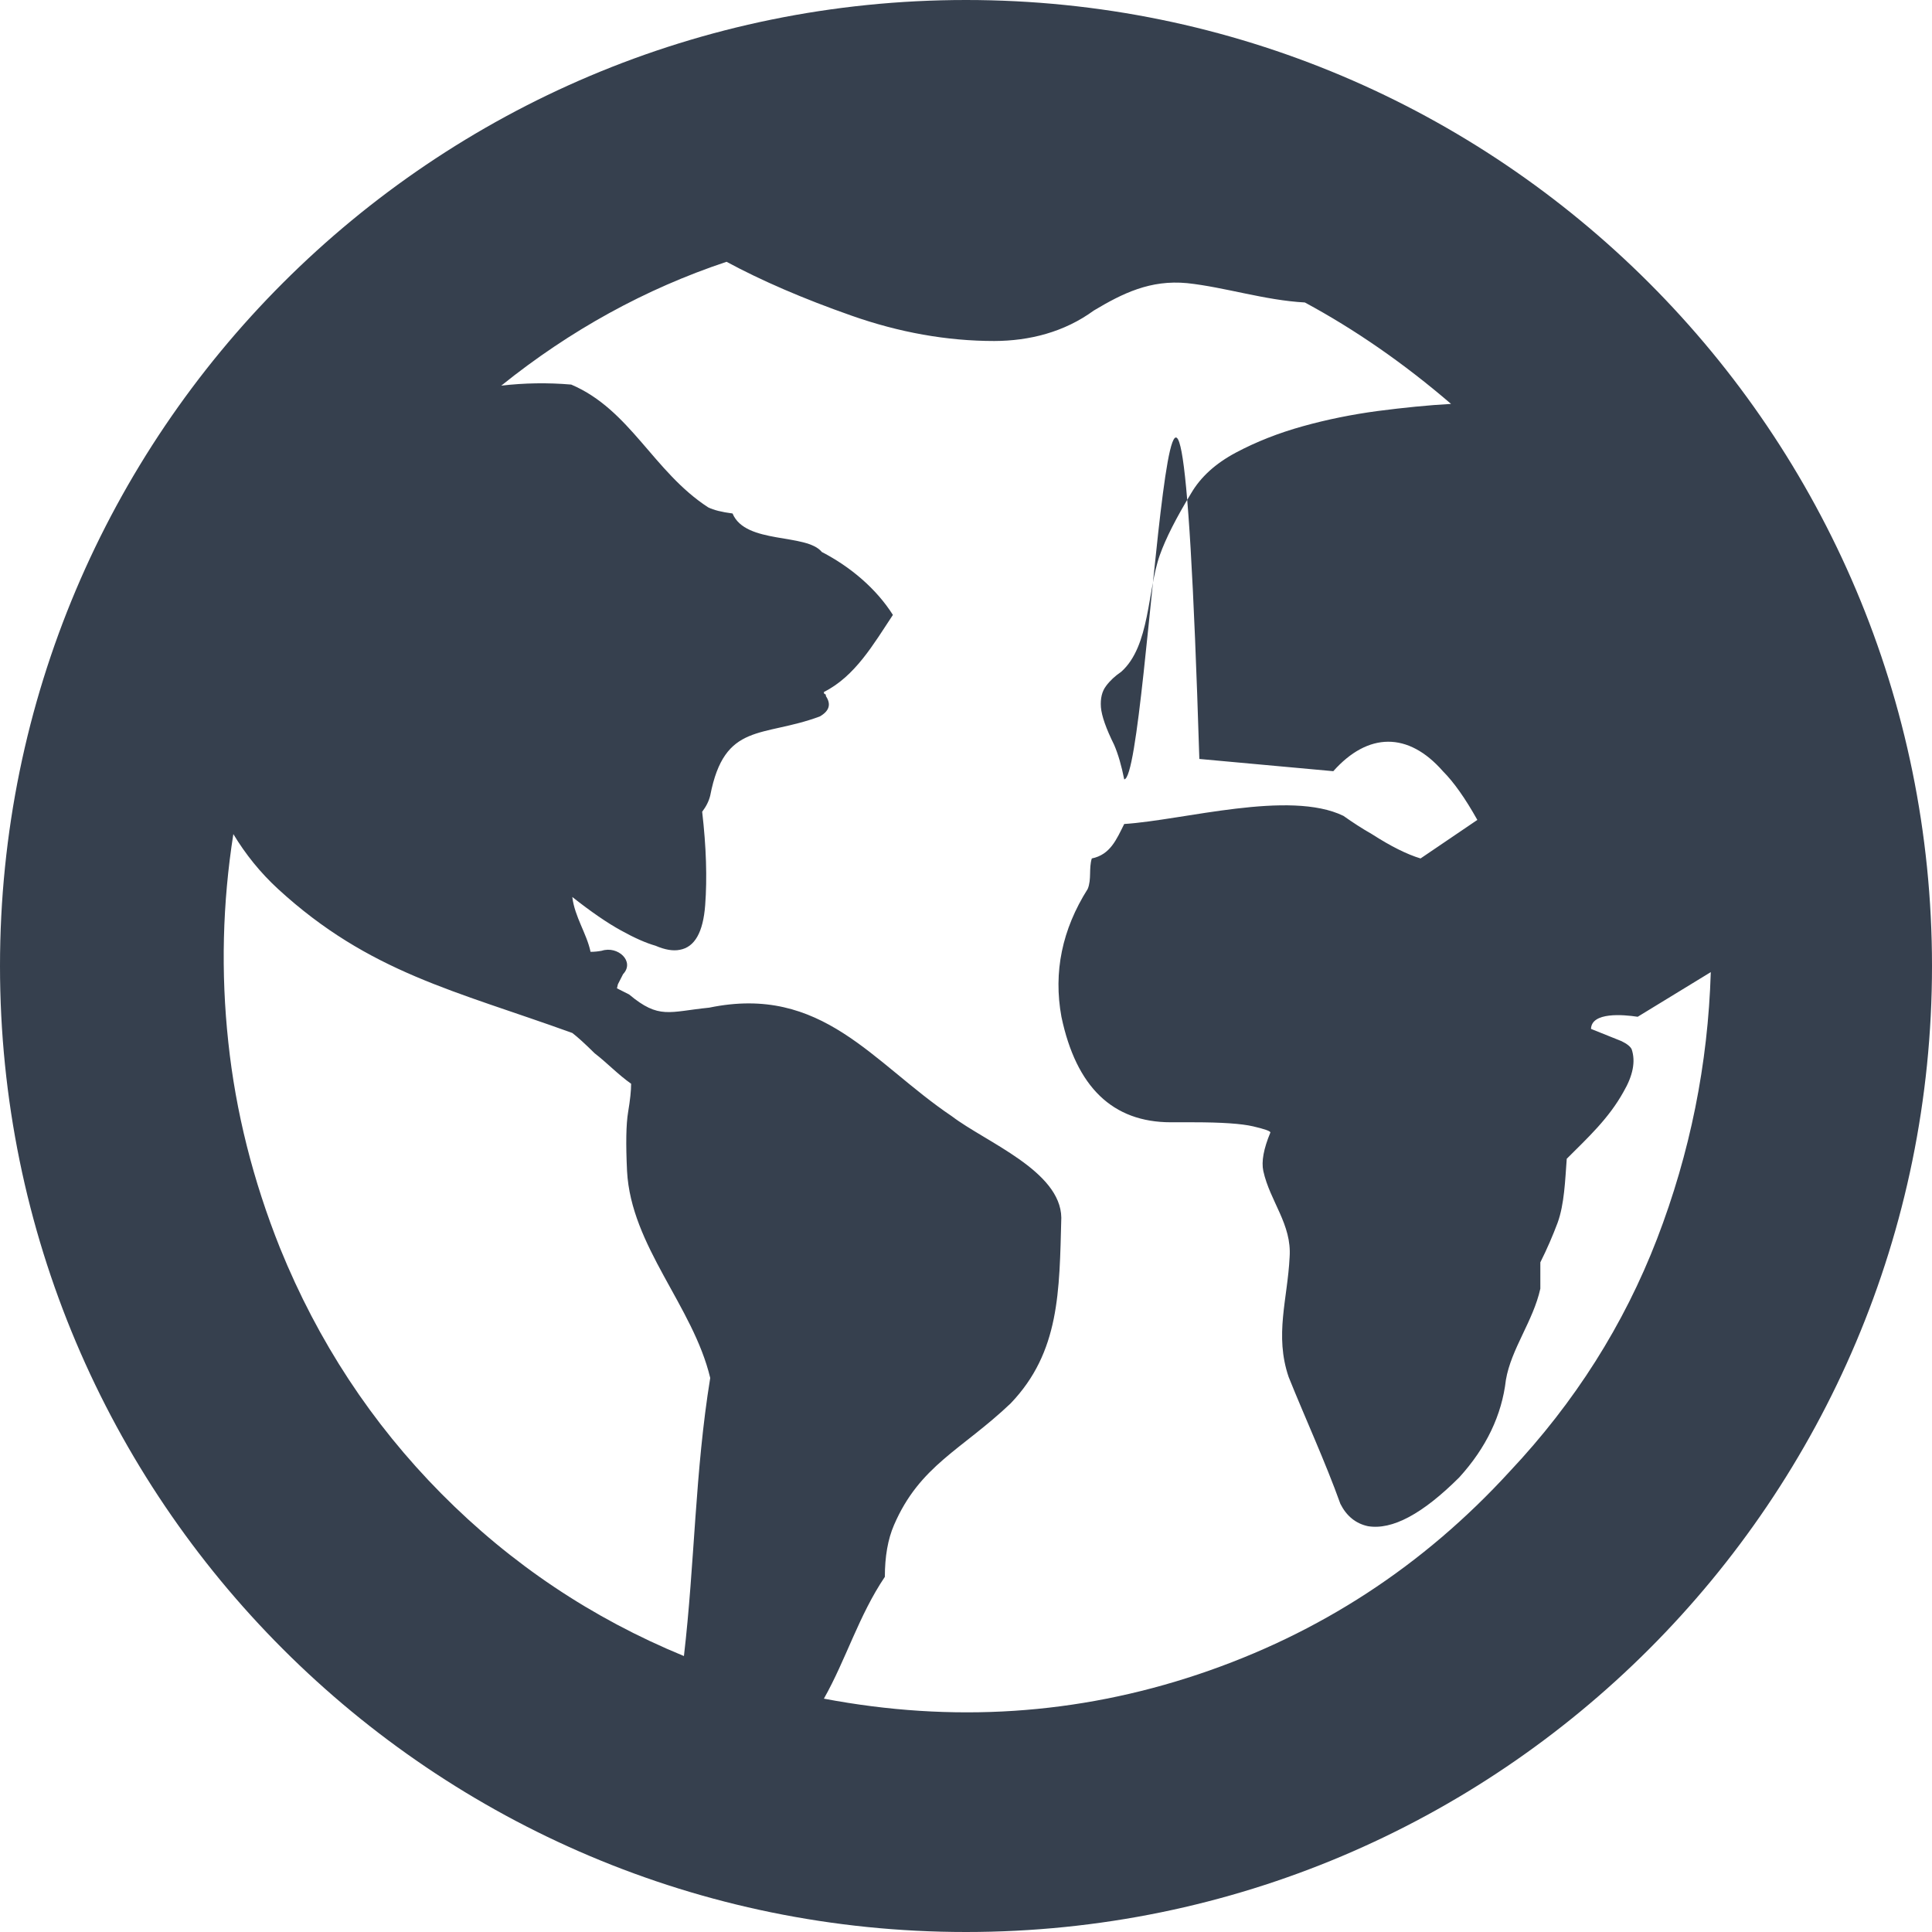
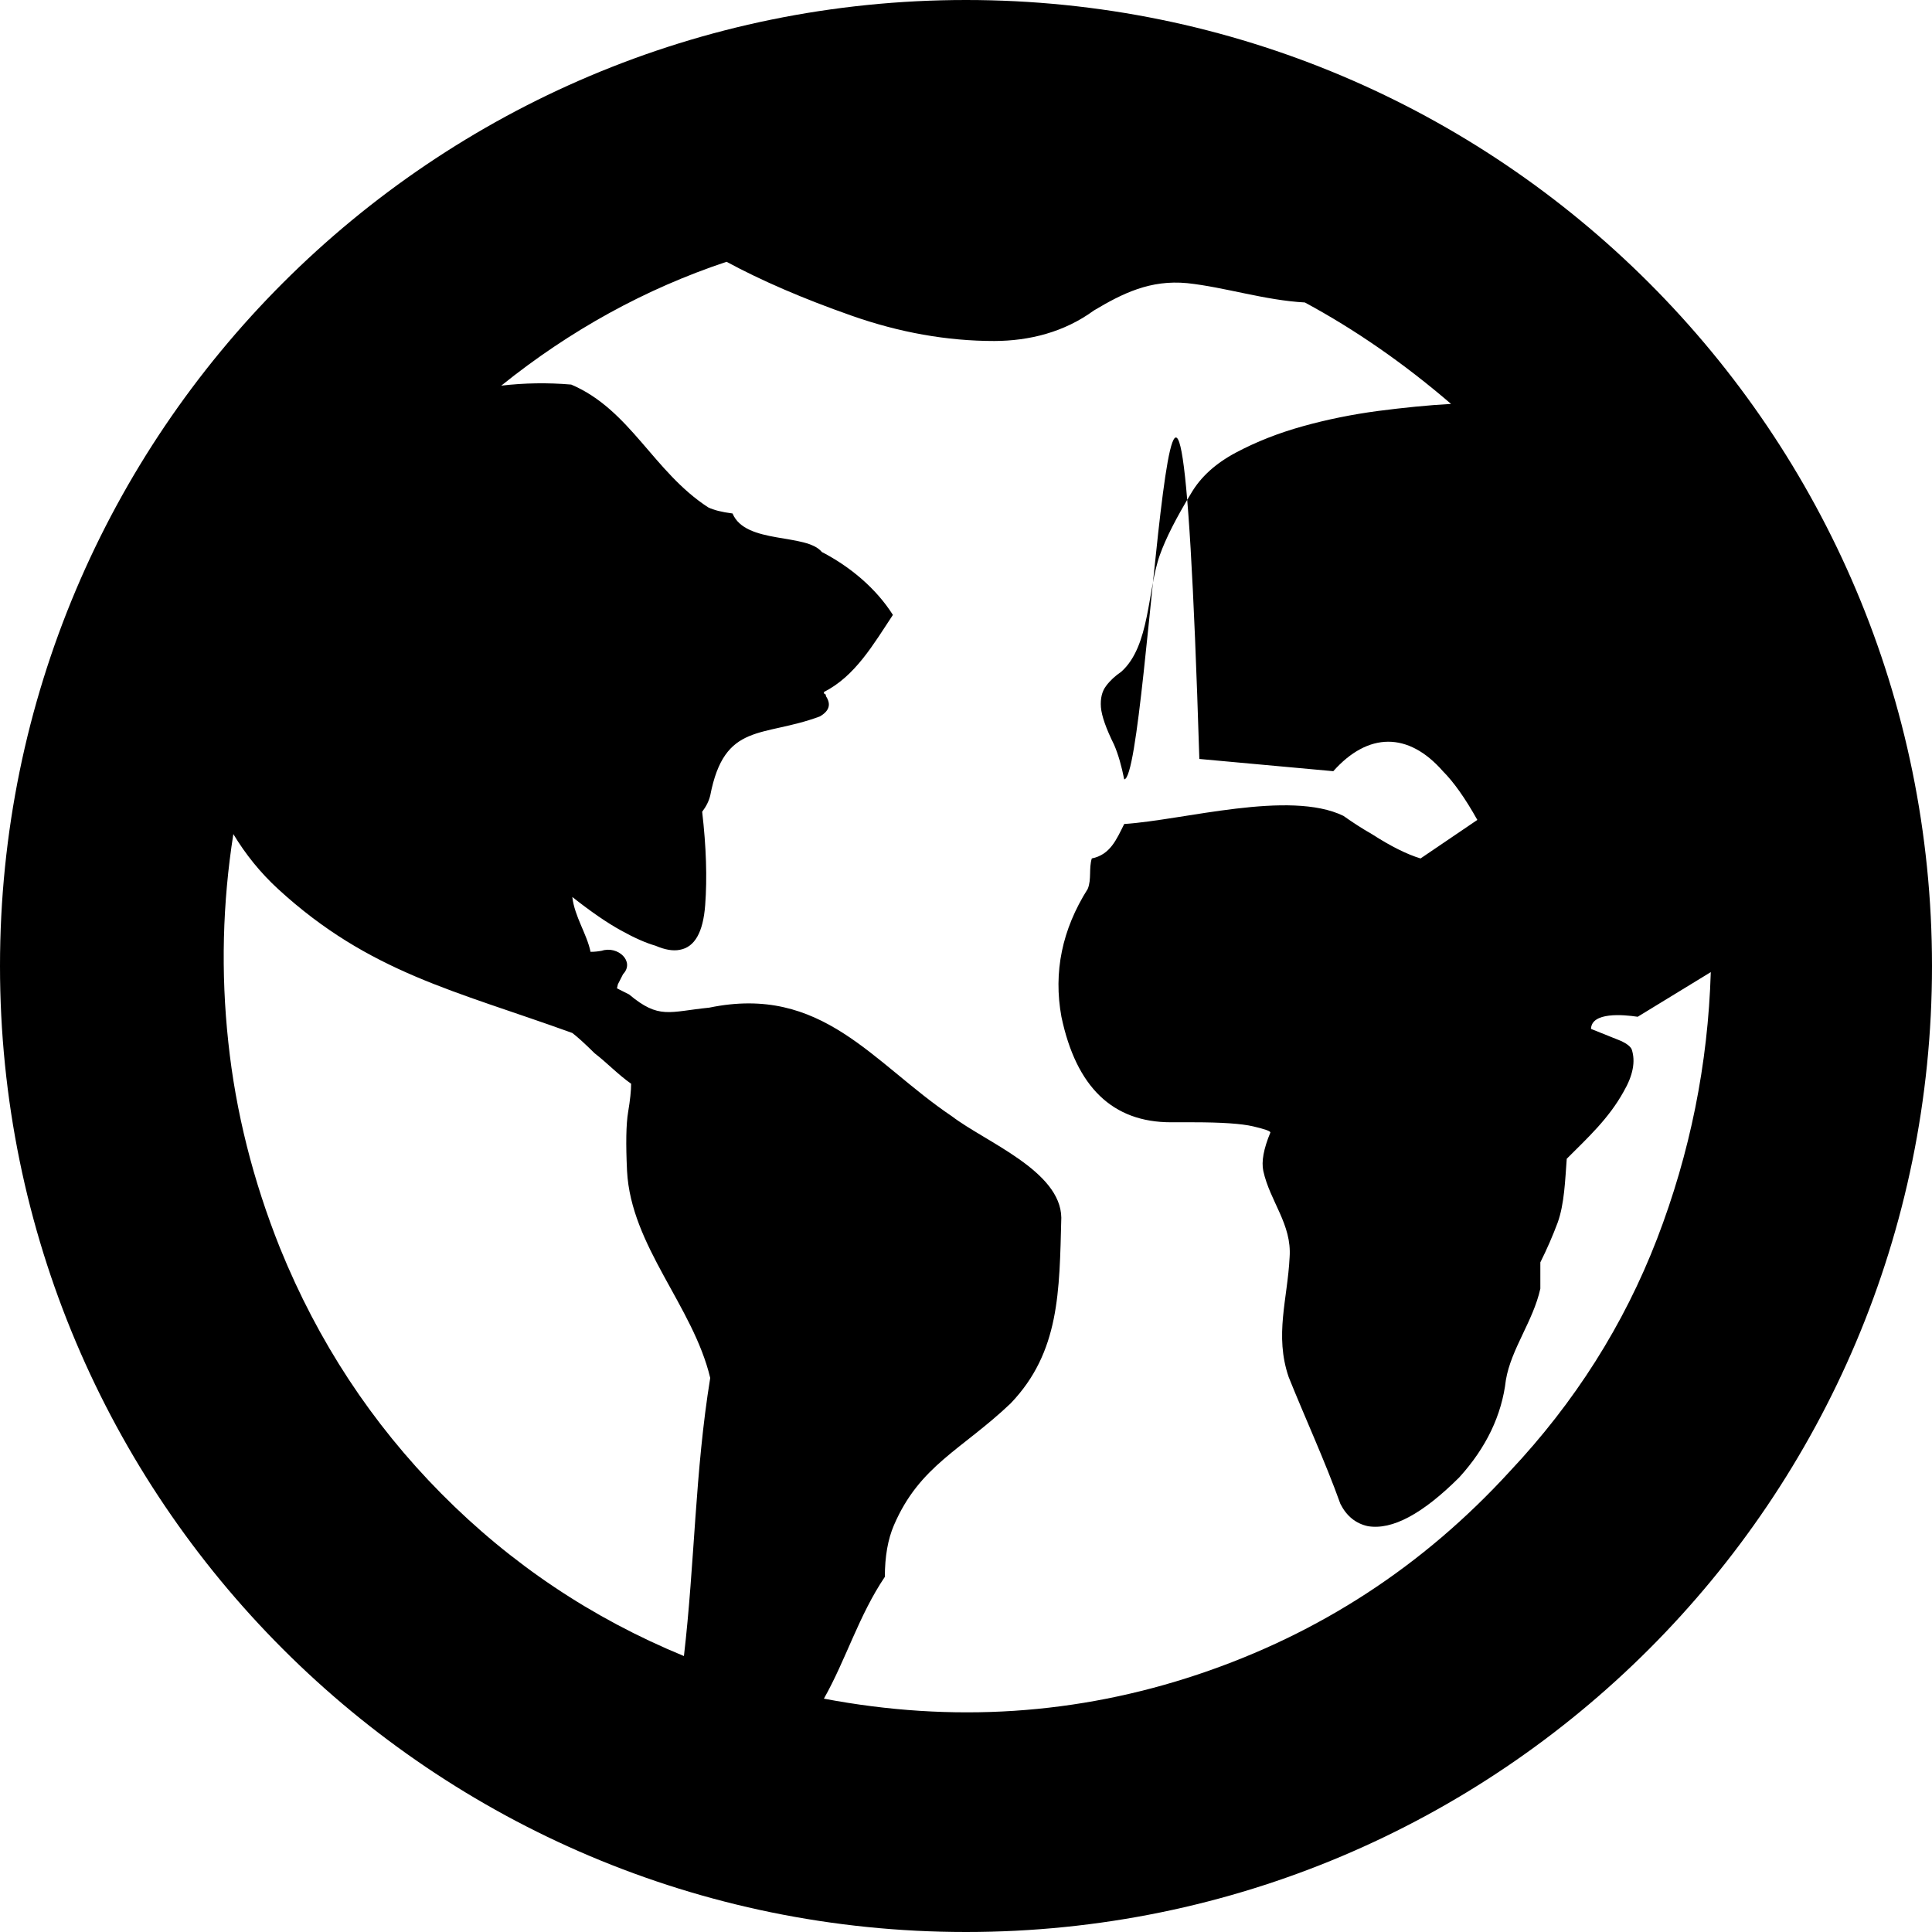
<svg xmlns="http://www.w3.org/2000/svg" width="18" height="18" viewBox="0 0 18 18" fill="none">
-   <path d="M9 0C4.029 0 0 4.029 0 9C0 13.971 4.029 18 9 18C13.971 18 18 13.971 18 9C18 4.029 13.971 0 9 0ZM6.769 2.439C7.097 2.616 7.484 2.783 7.931 2.94C8.379 3.098 8.823 3.177 9.264 3.177C9.59 3.176 9.915 3.095 10.191 2.893C10.459 2.733 10.717 2.605 11.061 2.638C11.414 2.676 11.785 2.798 12.157 2.818C12.624 3.07 13.078 3.384 13.519 3.763C13.305 3.775 13.077 3.798 12.838 3.829C12.598 3.861 12.365 3.908 12.139 3.971C11.912 4.034 11.704 4.116 11.514 4.217C11.325 4.318 11.187 4.443 11.098 4.595C10.96 4.822 10.862 5.014 10.806 5.171C10.689 5.498 10.716 6.019 10.446 6.259C10.39 6.297 10.342 6.341 10.305 6.391C10.267 6.441 10.251 6.507 10.257 6.589C10.264 6.671 10.305 6.788 10.38 6.939C10.418 7.027 10.449 7.135 10.474 7.261C10.714 7.26 10.962.224 11.174 7.071L12.422 7.185C12.745 6.822 13.12 6.816 13.443 7.185C13.544 7.286 13.651 7.437 13.764 7.639L13.235 7.998C13.109 7.96 12.958 7.885 12.781 7.771C12.693 7.721 12.605 7.664 12.516 7.601C12.013 7.357 11.028 7.641 10.474 7.677C10.402 7.821 10.344 7.963 10.172 7.998C10.143 8.092 10.171 8.192 10.134 8.282C9.895 8.66 9.813 9.057 9.889 9.473C10.027 10.129 10.367 10.456 10.909 10.456H11.117C11.382 10.456 11.568 10.469 11.675 10.494C11.782 10.519 11.836 10.538 11.836 10.551C11.773 10.702 11.751 10.822 11.77 10.91C11.832 11.193 12.037 11.407 12.015 11.713C11.996 12.103 11.873 12.439 12.006 12.829C12.158 13.208 12.348 13.62 12.488 14.011C12.545 14.124 12.63 14.194 12.744 14.219C12.971 14.257 13.254 14.105 13.595 13.765C13.847 13.488 13.992 13.185 14.03 12.857C14.079 12.567 14.284 12.309 14.351 12.006V11.761C14.414 11.635 14.467 11.512 14.512 11.392C14.575 11.218 14.582 10.996 14.597 10.796C14.795 10.598 14.988 10.421 15.126 10.172C15.214 10.021 15.24 9.889 15.202 9.776C15.19 9.75 15.158 9.725 15.107 9.7L14.823 9.586C14.828 9.428 15.12 9.452 15.258 9.473L15.939 9.057C15.913 9.914 15.746 10.743 15.438 11.543C15.129 12.344 14.672 13.065 14.067 13.708C13.26 14.59 12.293 15.221 11.165 15.599C10.036 15.977 8.874 16.053 7.676 15.826C7.882 15.462 8.001 15.051 8.244 14.691C8.244 14.502 8.272 14.341 8.329 14.209C8.569 13.652 8.962 13.507 9.416 13.075C9.874 12.597 9.87 12.033 9.888 11.345C9.882 10.909 9.186 10.642 8.867 10.399C8.129 9.902 7.661 9.17 6.608 9.388C6.232 9.426 6.141 9.499 5.861 9.265L5.748 9.208L5.757 9.17L5.805 9.076C5.917 8.958 5.757 8.809 5.606 8.858C5.574 8.864 5.54 8.868 5.502 8.868C5.467 8.699 5.354 8.542 5.332 8.357C5.508 8.496 5.66 8.6 5.786 8.669C5.912 8.739 6.019 8.786 6.107 8.811C6.195 8.849 6.271 8.862 6.334 8.849C6.473 8.824 6.551 8.685 6.57 8.433C6.589 8.181 6.58 7.891 6.542 7.563C6.58 7.513 6.605 7.462 6.617 7.412C6.75 6.723 7.103 6.874 7.638 6.675C7.727 6.624 7.745 6.561 7.695 6.486C7.695 6.473 7.692 6.467 7.686 6.467C7.68 6.467 7.676 6.46 7.676 6.447C7.967 6.301 8.138 6.002 8.319 5.729C8.165 5.486 7.926 5.282 7.657 5.143C7.513 4.965 6.946 5.074 6.825 4.784C6.724 4.771 6.649 4.752 6.598 4.727C6.088 4.396 5.872 3.817 5.322 3.583C5.102 3.564 4.884 3.568 4.67 3.593C5.313 3.076 6.013 2.691 6.769 2.439ZM2.174 7.771C2.288 7.96 2.426 8.131 2.59 8.282C3.441 9.063 4.24 9.229 5.332 9.624C5.382 9.662 5.451 9.725 5.54 9.813C5.658 9.904 5.759 10.012 5.88 10.097C5.88 10.16 5.871 10.248 5.852 10.361C5.833 10.475 5.83 10.658 5.842 10.91C5.879 11.611 6.457 12.167 6.617 12.838C6.475 13.709 6.473 14.565 6.372 15.429C5.514 15.076 4.762 14.572 4.112 13.916C3.463 13.261 2.962 12.498 2.609 11.628C2.357 10.998 2.196 10.358 2.127 9.709C2.057 9.06 2.073 8.414 2.174 7.771Z" fill="#36404E" />
+   <path d="M9 0C4.029 0 0 4.029 0 9C0 13.971 4.029 18 9 18C13.971 18 18 13.971 18 9C18 4.029 13.971 0 9 0ZM6.769 2.439C7.097 2.616 7.484 2.783 7.931 2.94C8.379 3.098 8.823 3.177 9.264 3.177C9.59 3.176 9.915 3.095 10.191 2.893C10.459 2.733 10.717 2.605 11.061 2.638C11.414 2.676 11.785 2.798 12.157 2.818C12.624 3.07 13.078 3.384 13.519 3.763C13.305 3.775 13.077 3.798 12.838 3.829C12.598 3.861 12.365 3.908 12.139 3.971C11.912 4.034 11.704 4.116 11.514 4.217C11.325 4.318 11.187 4.443 11.098 4.595C10.96 4.822 10.862 5.014 10.806 5.171C10.689 5.498 10.716 6.019 10.446 6.259C10.39 6.297 10.342 6.341 10.305 6.391C10.267 6.441 10.251 6.507 10.257 6.589C10.264 6.671 10.305 6.788 10.38 6.939C10.418 7.027 10.449 7.135 10.474 7.261C10.714 7.26 10.962.224 11.174 7.071L12.422 7.185C12.745 6.822 13.12 6.816 13.443 7.185C13.544 7.286 13.651 7.437 13.764 7.639L13.235 7.998C13.109 7.96 12.958 7.885 12.781 7.771C12.693 7.721 12.605 7.664 12.516 7.601C12.013 7.357 11.028 7.641 10.474 7.677C10.402 7.821 10.344 7.963 10.172 7.998C10.143 8.092 10.171 8.192 10.134 8.282C9.895 8.66 9.813 9.057 9.889 9.473C10.027 10.129 10.367 10.456 10.909 10.456H11.117C11.382 10.456 11.568 10.469 11.675 10.494C11.782 10.519 11.836 10.538 11.836 10.551C11.773 10.702 11.751 10.822 11.77 10.91C11.832 11.193 12.037 11.407 12.015 11.713C11.996 12.103 11.873 12.439 12.006 12.829C12.158 13.208 12.348 13.62 12.488 14.011C12.545 14.124 12.63 14.194 12.744 14.219C12.971 14.257 13.254 14.105 13.595 13.765C13.847 13.488 13.992 13.185 14.03 12.857C14.079 12.567 14.284 12.309 14.351 12.006V11.761C14.414 11.635 14.467 11.512 14.512 11.392C14.575 11.218 14.582 10.996 14.597 10.796C14.795 10.598 14.988 10.421 15.126 10.172C15.214 10.021 15.24 9.889 15.202 9.776C15.19 9.75 15.158 9.725 15.107 9.7L14.823 9.586C14.828 9.428 15.12 9.452 15.258 9.473L15.939 9.057C15.913 9.914 15.746 10.743 15.438 11.543C15.129 12.344 14.672 13.065 14.067 13.708C13.26 14.59 12.293 15.221 11.165 15.599C10.036 15.977 8.874 16.053 7.676 15.826C7.882 15.462 8.001 15.051 8.244 14.691C8.244 14.502 8.272 14.341 8.329 14.209C8.569 13.652 8.962 13.507 9.416 13.075C9.874 12.597 9.87 12.033 9.888 11.345C9.882 10.909 9.186 10.642 8.867 10.399C8.129 9.902 7.661 9.17 6.608 9.388C6.232 9.426 6.141 9.499 5.861 9.265L5.748 9.208L5.757 9.17L5.805 9.076C5.917 8.958 5.757 8.809 5.606 8.858C5.574 8.864 5.54 8.868 5.502 8.868C5.467 8.699 5.354 8.542 5.332 8.357C5.508 8.496 5.66 8.6 5.786 8.669C5.912 8.739 6.019 8.786 6.107 8.811C6.195 8.849 6.271 8.862 6.334 8.849C6.473 8.824 6.551 8.685 6.57 8.433C6.589 8.181 6.58 7.891 6.542 7.563C6.58 7.513 6.605 7.462 6.617 7.412C6.75 6.723 7.103 6.874 7.638 6.675C7.727 6.624 7.745 6.561 7.695 6.486C7.695 6.473 7.692 6.467 7.686 6.467C7.68 6.467 7.676 6.46 7.676 6.447C7.967 6.301 8.138 6.002 8.319 5.729C8.165 5.486 7.926 5.282 7.657 5.143C7.513 4.965 6.946 5.074 6.825 4.784C6.724 4.771 6.649 4.752 6.598 4.727C6.088 4.396 5.872 3.817 5.322 3.583C5.102 3.564 4.884 3.568 4.67 3.593C5.313 3.076 6.013 2.691 6.769 2.439ZM2.174 7.771C2.288 7.96 2.426 8.131 2.59 8.282C3.441 9.063 4.24 9.229 5.332 9.624C5.382 9.662 5.451 9.725 5.54 9.813C5.658 9.904 5.759 10.012 5.88 10.097C5.88 10.16 5.871 10.248 5.852 10.361C5.833 10.475 5.83 10.658 5.842 10.91C5.879 11.611 6.457 12.167 6.617 12.838C6.475 13.709 6.473 14.565 6.372 15.429C5.514 15.076 4.762 14.572 4.112 13.916C3.463 13.261 2.962 12.498 2.609 11.628C2.357 10.998 2.196 10.358 2.127 9.709C2.057 9.06 2.073 8.414 2.174 7.771Z" fill="currentColor" />
</svg>
